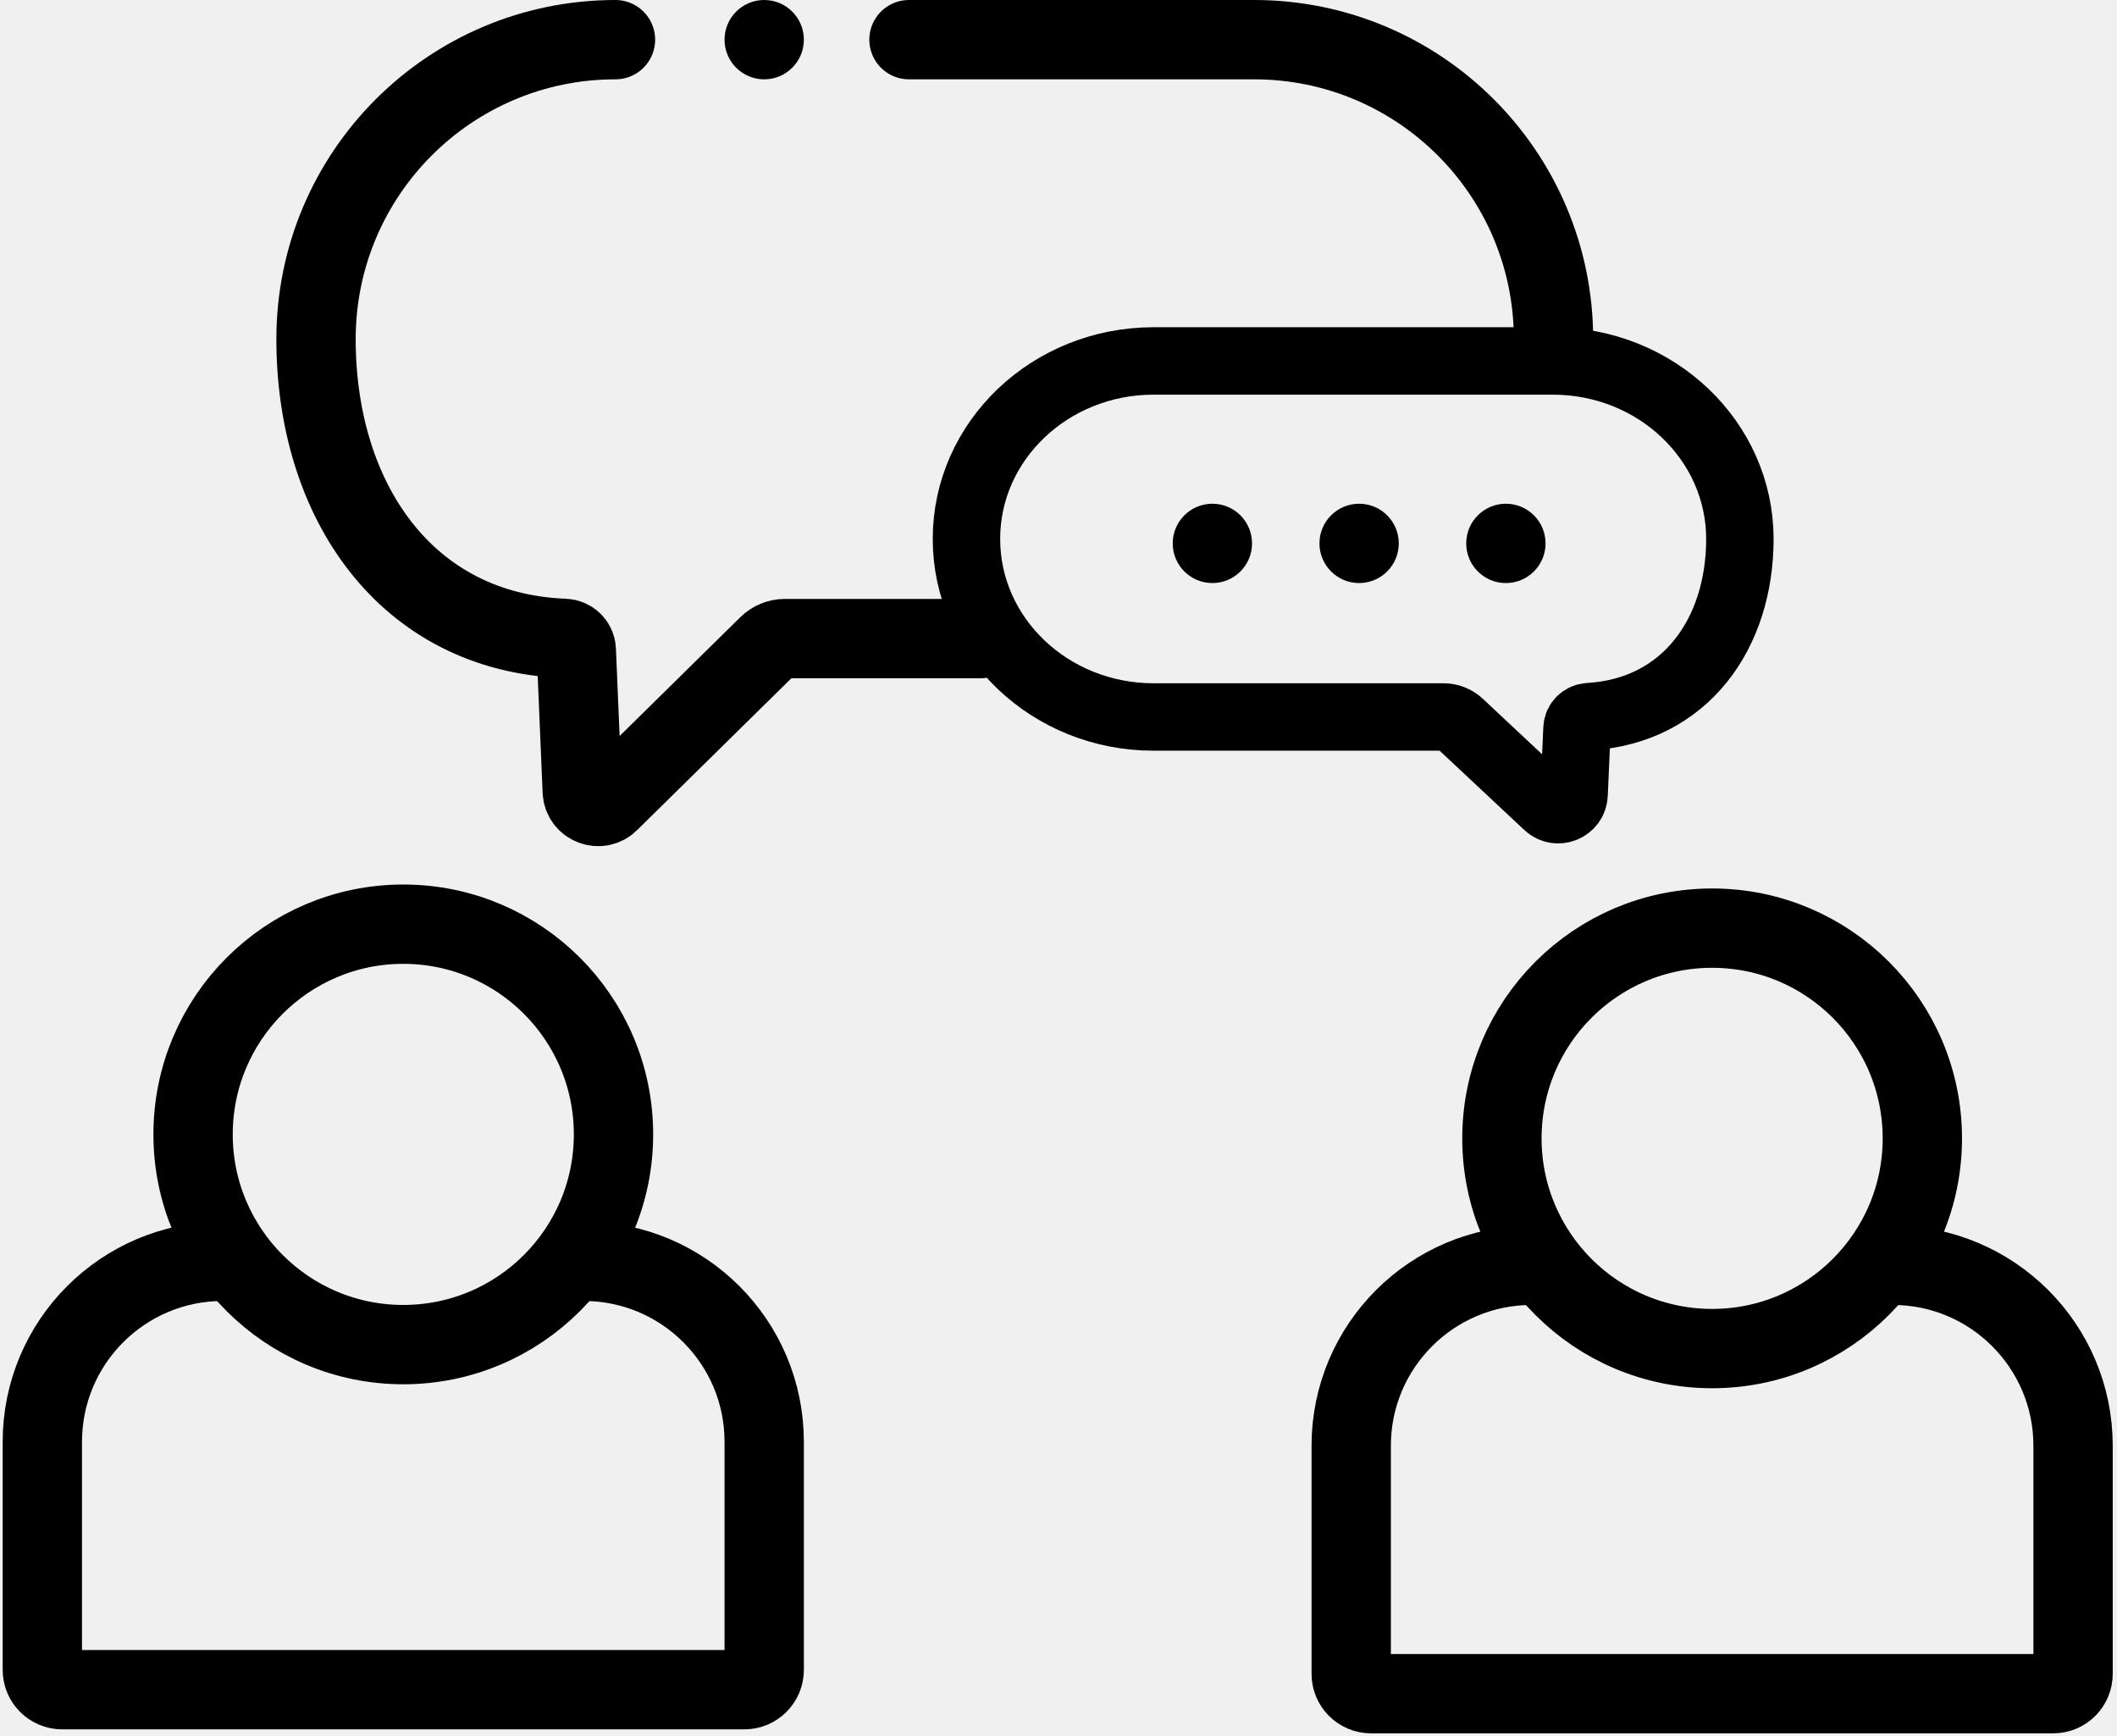
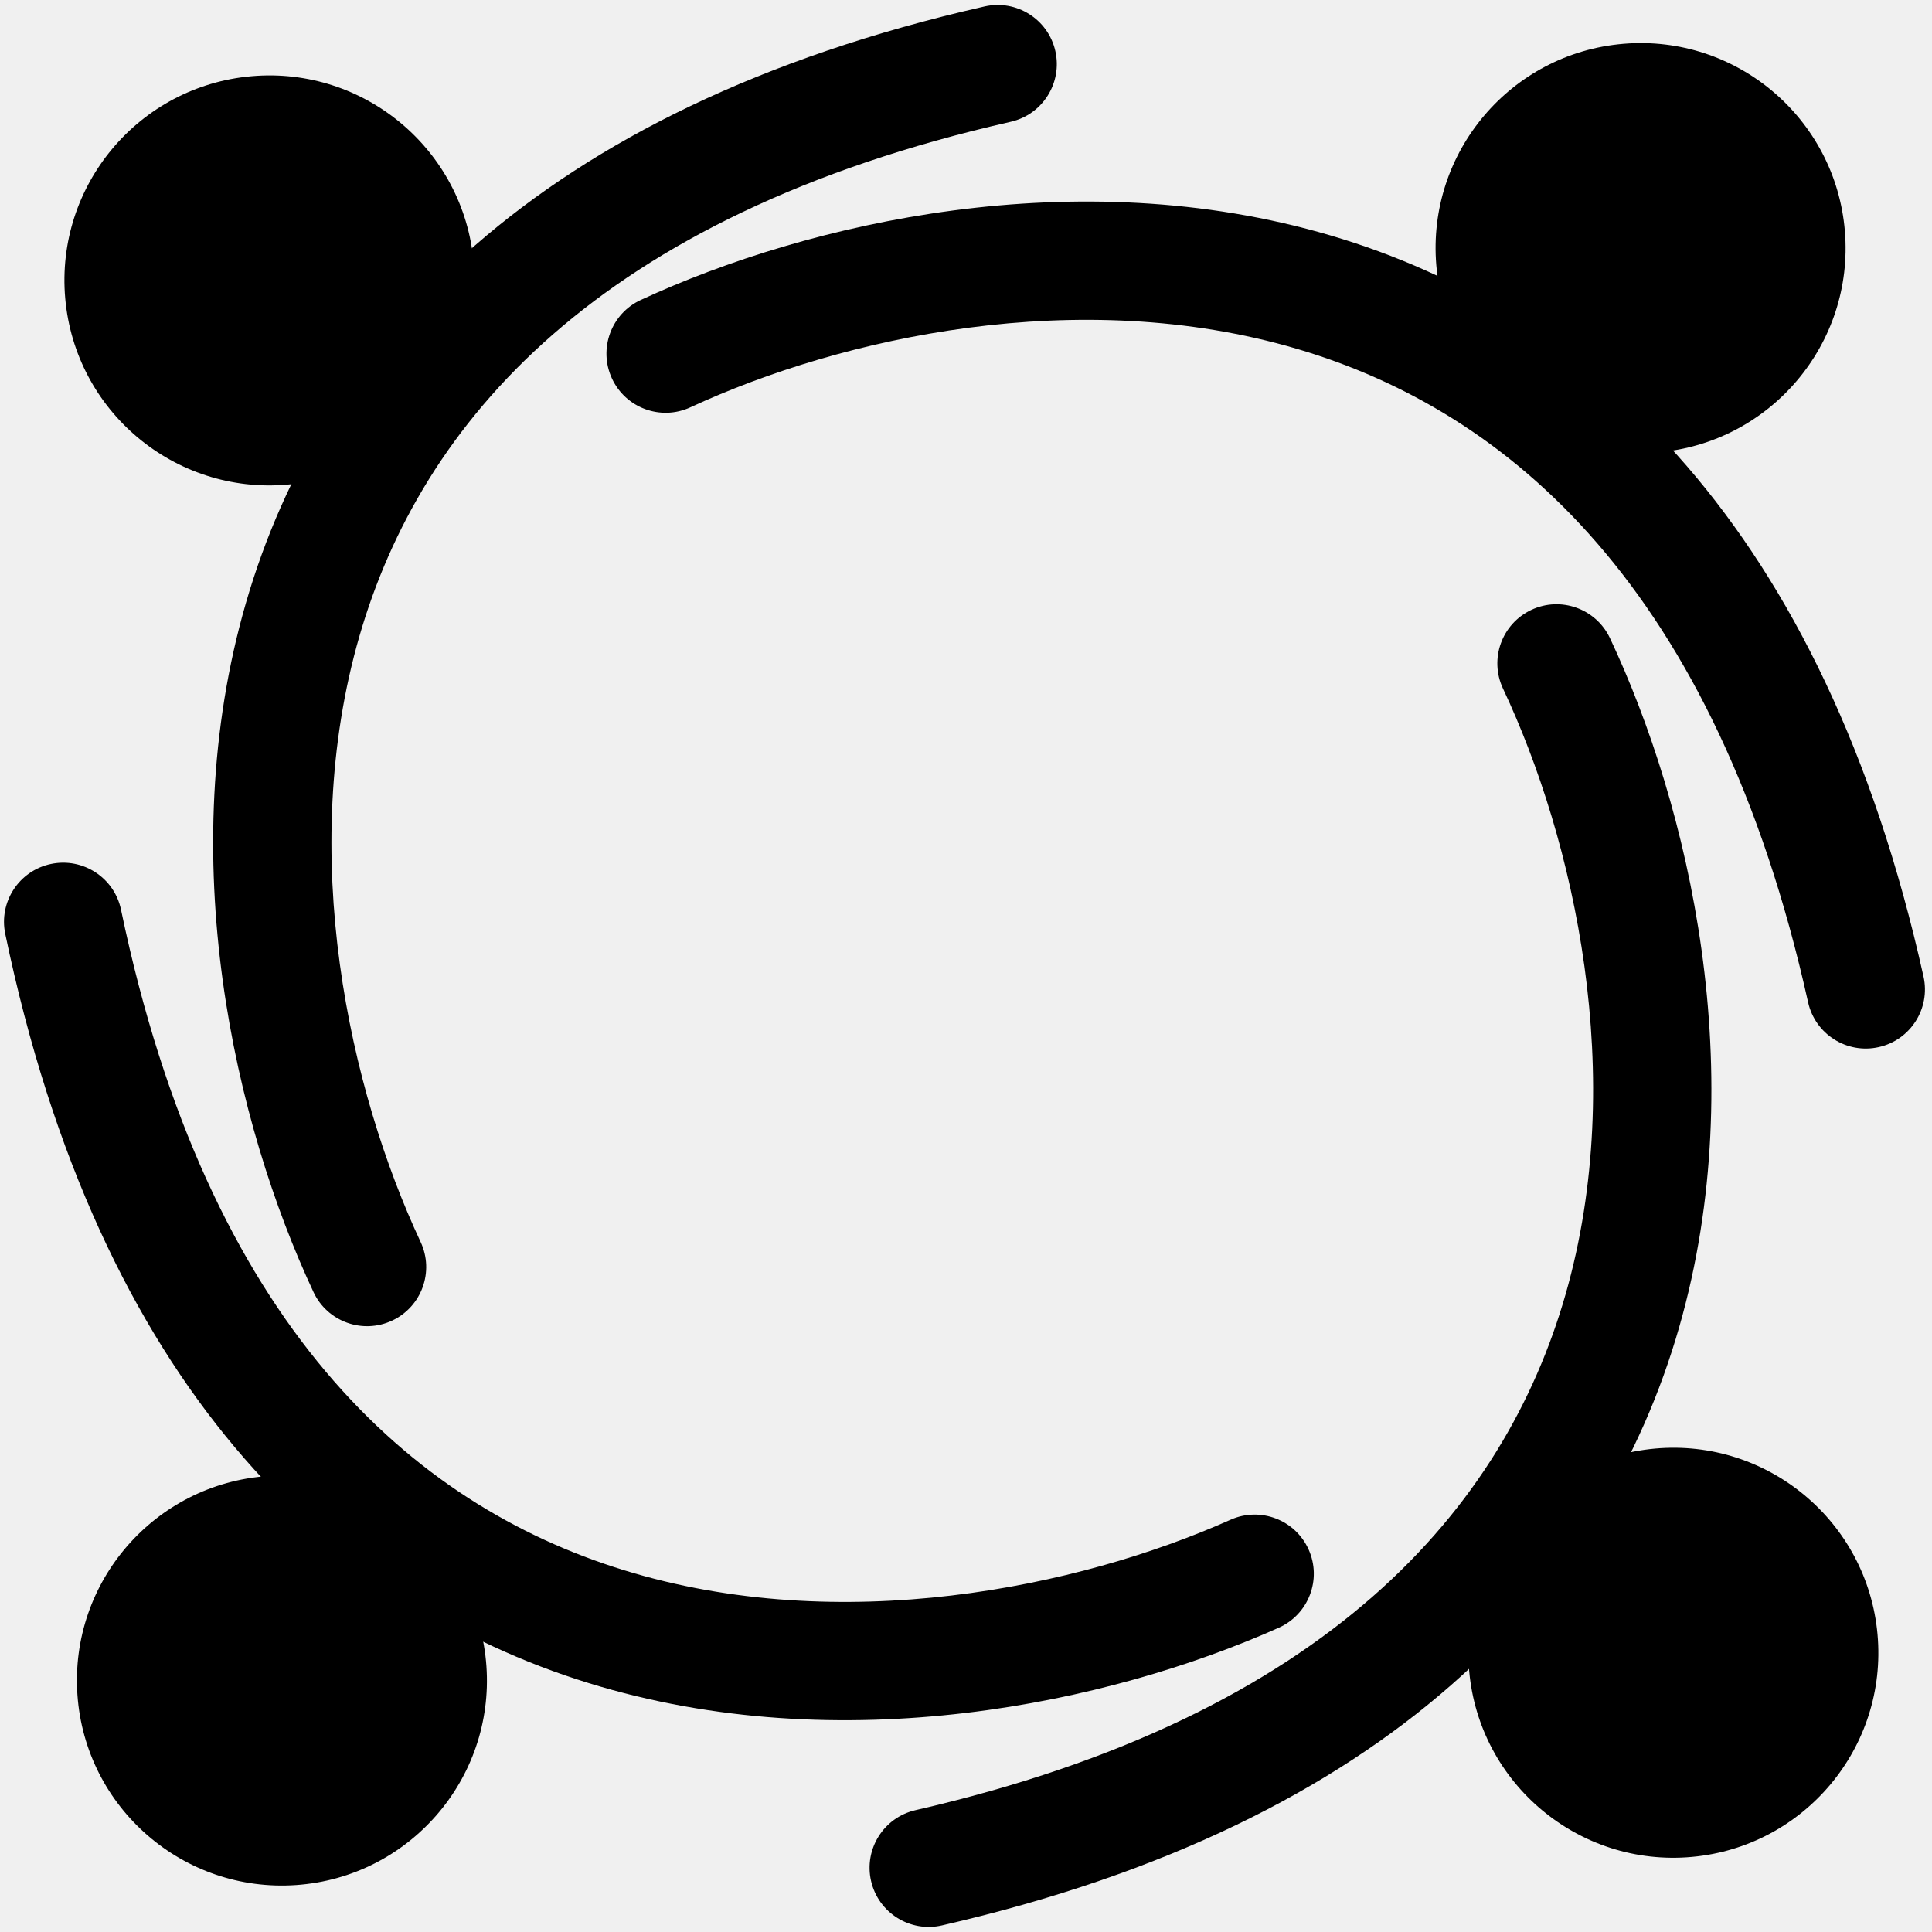
- <svg xmlns="http://www.w3.org/2000/svg" width="250" height="205" viewBox="0 0 250 205" fill="none">
-   <circle cx="90.246" cy="4.684" r="4.684" fill="black" />
-   <circle cx="143.172" cy="64.168" r="4.684" fill="black" />
-   <circle cx="177.832" cy="64.168" r="4.684" fill="black" />
-   <circle cx="160.5" cy="64.168" r="4.684" fill="black" />
-   <path d="M68.934 148.946V148.946C80.704 148.946 90.246 158.488 90.246 170.258V197.19C90.246 198.483 89.197 199.532 87.904 199.532H7.342C6.049 199.532 5 198.483 5 197.19V170.258C5 158.488 14.541 148.946 26.311 148.946V148.946" stroke="black" stroke-width="9.368" />
-   <circle cx="47.625" cy="133.958" r="24.824" stroke="black" stroke-width="9.368" />
-   <path d="M223.501 149.415V149.415C235.271 149.415 244.812 158.957 244.812 170.727V197.659C244.812 198.952 243.764 200.001 242.47 200.001H161.908C160.615 200.001 159.566 198.952 159.566 197.659V170.727C159.566 158.957 169.108 149.415 180.878 149.415V149.415" stroke="black" stroke-width="9.368" />
-   <circle cx="202.188" cy="134.426" r="24.824" stroke="black" stroke-width="9.368" />
-   <path d="M72.683 4.684C53.153 4.684 37.32 20.516 37.32 40.047C37.32 59.122 47.956 74.67 66.648 75.384C67.4 75.413 68.025 76.003 68.056 76.756L68.759 93.44C68.827 95.063 70.787 95.836 71.945 94.696L90.715 76.217C91.241 75.7 91.949 75.41 92.687 75.41H115.775M183.456 40.047C183.456 20.516 167.624 4.684 148.093 4.684H107.344" stroke="black" stroke-width="9.368" stroke-linecap="round" />
-   <path d="M136.232 42.623H183.363C195.569 42.623 205.465 52.035 205.465 63.645C205.465 74.821 199.008 83.96 187.636 84.628C186.886 84.672 186.264 85.259 186.231 86.01L185.885 93.825C185.814 95.423 183.901 96.203 182.733 95.109L172.391 85.426C171.87 84.938 171.183 84.667 170.47 84.667H136.232C124.025 84.667 114.13 75.255 114.13 63.645C114.13 52.035 124.025 42.623 136.232 42.623Z" stroke="black" stroke-width="7.963" />
+ <svg xmlns="http://www.w3.org/2000/svg" width="120" height="120" viewBox="0 0 120 120" fill="none">
+   <g clip-path="url(#clip0_245_2)">
+     <path fill-rule="evenodd" clip-rule="evenodd" d="M65.549 3.168C65.998 5.146 64.758 7.114 62.78 7.563C37.061 13.404 26.153 26.299 22.332 39.488C18.405 53.045 21.728 67.739 26.126 77.142C26.985 78.98 26.193 81.166 24.355 82.025C22.518 82.885 20.331 82.092 19.472 80.254C14.593 69.824 10.7 53.245 15.276 37.445C19.959 21.277 33.273 6.731 61.153 0.4C63.132 -0.05 65.099 1.19 65.549 3.168Z" fill="black" />
+     <path d="M29.42 16.305C30.034 23.31 24.853 29.487 17.848 30.101C10.842 30.716 4.665 25.535 4.051 18.529C3.437 11.524 8.618 5.347 15.623 4.733C22.628 4.119 28.805 9.3 29.42 16.305Z" fill="black" />
+     <path fill-rule="evenodd" clip-rule="evenodd" d="M54.104 116.834C53.65 114.857 54.885 112.887 56.862 112.433C82.567 106.532 93.446 93.611 97.235 80.413C101.13 66.847 97.774 52.161 93.353 42.768C92.49 40.933 93.277 38.745 95.113 37.881C96.948 37.017 99.136 37.805 100 39.64C104.903 50.059 108.835 66.629 104.296 82.44C99.651 98.618 86.371 113.196 58.506 119.592C56.529 120.046 54.558 118.811 54.104 116.834Z" fill="black" />
+     <path d="M91.254 103.797C90.624 96.794 95.79 90.605 102.794 89.974C109.798 89.343 115.987 94.51 116.617 101.514C117.248 108.517 112.082 114.706 105.078 115.337C98.074 115.968 91.885 110.801 91.254 103.797Z" fill="black" />
+     <path fill-rule="evenodd" clip-rule="evenodd" d="M116.687 65.039C114.707 65.48 112.745 64.232 112.304 62.252C106.574 36.508 93.727 25.544 80.553 21.667C67.014 17.682 52.306 20.94 42.884 25.298C41.043 26.15 38.86 25.347 38.008 23.506C37.157 21.665 37.959 19.482 39.8 18.631C50.252 13.797 66.847 9.975 82.628 14.62C98.775 19.372 113.263 32.749 119.474 60.656C119.915 62.636 118.667 64.599 116.687 65.039Z" fill="black" />
+     <path d="M102.957 28.098C95.949 28.682 89.795 23.475 89.211 16.467C88.627 9.459 93.835 3.304 100.843 2.72C107.85 2.136 114.005 7.344 114.589 14.352C115.173 21.36 109.965 27.514 102.957 28.098Z" fill="black" />
+     <path fill-rule="evenodd" clip-rule="evenodd" d="M3.172 53.661C5.158 53.247 7.103 54.521 7.517 56.507C12.899 82.326 25.599 93.462 38.718 97.516C52.203 101.683 66.953 98.623 76.433 94.393C78.286 93.566 80.457 94.397 81.284 96.25C82.111 98.102 81.279 100.274 79.427 101.101C68.911 105.793 52.266 109.391 36.549 104.535C20.468 99.565 6.16 85.995 0.326 58.006C-0.088 56.02 1.186 54.075 3.172 53.661Z" fill="black" />
+     <path d="M16.624 91.68C23.639 91.19 29.723 96.48 30.213 103.495C30.702 110.51 25.412 116.594 18.397 117.084C11.382 117.573 5.298 112.283 4.809 105.268C4.319 98.253 9.609 92.169 16.624 91.68Z" fill="black" />
+   </g>
+   <defs>
+     <clipPath id="clip0_245_2">
+       <rect width="120" height="120" fill="white" />
+     </clipPath>
+   </defs>
</svg>
